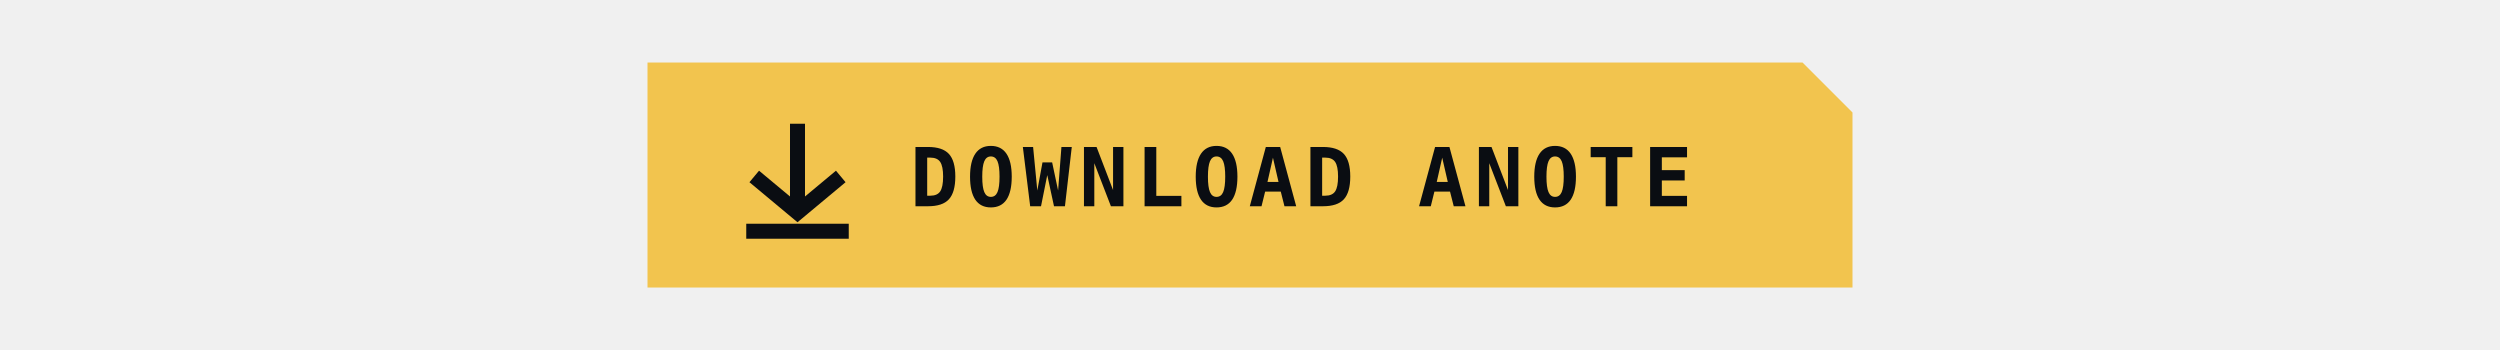
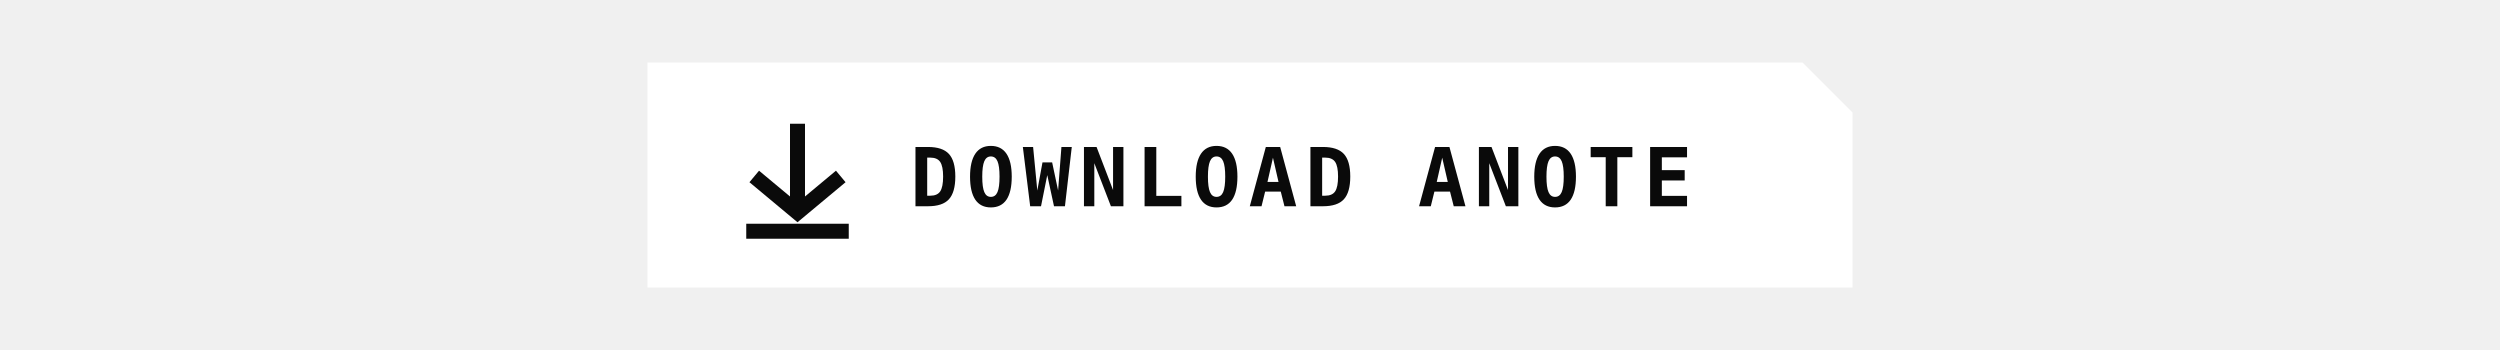
<svg xmlns="http://www.w3.org/2000/svg" width="400" height="56" viewBox="0 0 400 56" role="img" aria-label="Download ANOTE">
  <style>
@keyframes blink{0%,49%{opacity:1}50%,100%{opacity:0}}
@keyframes pulse{0%,100%{opacity:1}50%{opacity:.3}}
@keyframes breathe{0%,100%{opacity:.35}50%{opacity:.8}}
@keyframes fadein{from{opacity:0}to{opacity:1}}
@keyframes rv{from{transform:scaleX(0)}to{transform:scaleX(1)}}
@keyframes dash{from{stroke-dashoffset:1000}to{stroke-dashoffset:0}}
.cur{animation:blink 1.1s steps(1) infinite}
.dot{animation:pulse 2s ease-in-out infinite}
.glow{animation:breathe 3.2s ease-in-out infinite}
.fi{animation:fadein .8s ease both}
.rv{transform-box:fill-box;transform-origin:left center;animation:rv 1.4s steps(30) both}
.run{stroke-dasharray:90 910;animation:dash 7s linear infinite}
@media (prefers-reduced-motion:reduce){*{animation:none!important}}
</style>
  <defs>
    <filter id="blur" x="-20%" y="-60%" width="140%" height="220%">
      <feGaussianBlur stdDeviation="7" />
    </filter>
    <filter id="blur2" x="-30%" y="-60%" width="160%" height="220%">
      <feGaussianBlur stdDeviation="4" />
    </filter>
    <pattern id="grid" width="28" height="28" patternUnits="userSpaceOnUse">
-       <path d="M28 0H0V28" fill="none" stroke="#f2c44e" stroke-opacity="0.045" stroke-width="1" />
+       <path d="M28 0H0V28" fill="none" stroke="#ffffff" stroke-opacity="0.045" stroke-width="1" />
    </pattern>
    <linearGradient id="shine" gradientUnits="userSpaceOnUse" x1="0" y1="0" x2="320" y2="0" spreadMethod="repeat">
-       <stop offset="0" stop-color="#e0b64a" />
-       <stop offset="0.45" stop-color="#f2c44e" />
-       <stop offset="0.5" stop-color="#fff4c9" />
-       <stop offset="0.55" stop-color="#f2c44e" />
-       <stop offset="1" stop-color="#e0b64a" />
+       <stop offset="0" stop-color="#e6e6e6" />
+       <stop offset="0.45" stop-color="#ffffff" />
+       <stop offset="0.5" stop-color="#ffffff" />
+       <stop offset="0.55" stop-color="#ffffff" />
+       <stop offset="1" stop-color="#e6e6e6" />
      <animateTransform attributeName="gradientTransform" type="translate" from="-320 0" to="320 0" dur="5s" repeatCount="indefinite" />
    </linearGradient>
  </defs>
-   <polygon points="103.6,10 288.4,10 296.4,18 296.4,46 103.6,46" fill="#f2c44e" />
-   <path d="M127.6 21 V33 M121.6 29 L127.6 34 L133.6 29 M120.6 37 H134.6" fill="none" stroke="#0a0d12" stroke-width="2.4" stroke-linecap="square" />
-   <text x="145.6" y="33" font-family="ui-monospace,SFMono-Regular,Menlo,Consolas,'DejaVu Sans Mono','Courier New',monospace" font-size="13" font-weight="800" letter-spacing="1.2" fill="#0a0d12">DOWNLOAD ANOTE</text>
+   <polygon points="103.6,10 288.4,10 296.4,18 296.4,46 103.6,46" fill="#ffffff" />
+   <path d="M127.6 21 V33 M121.6 29 L127.6 34 L133.6 29 M120.6 37 H134.6" fill="none" stroke="#0a0a0a" stroke-width="2.4" stroke-linecap="square" />
+   <text x="145.6" y="33" font-family="ui-monospace,SFMono-Regular,Menlo,Consolas,'DejaVu Sans Mono','Courier New',monospace" font-size="13" font-weight="800" letter-spacing="1.2" fill="#0a0a0a">DOWNLOAD ANOTE</text>
</svg>
